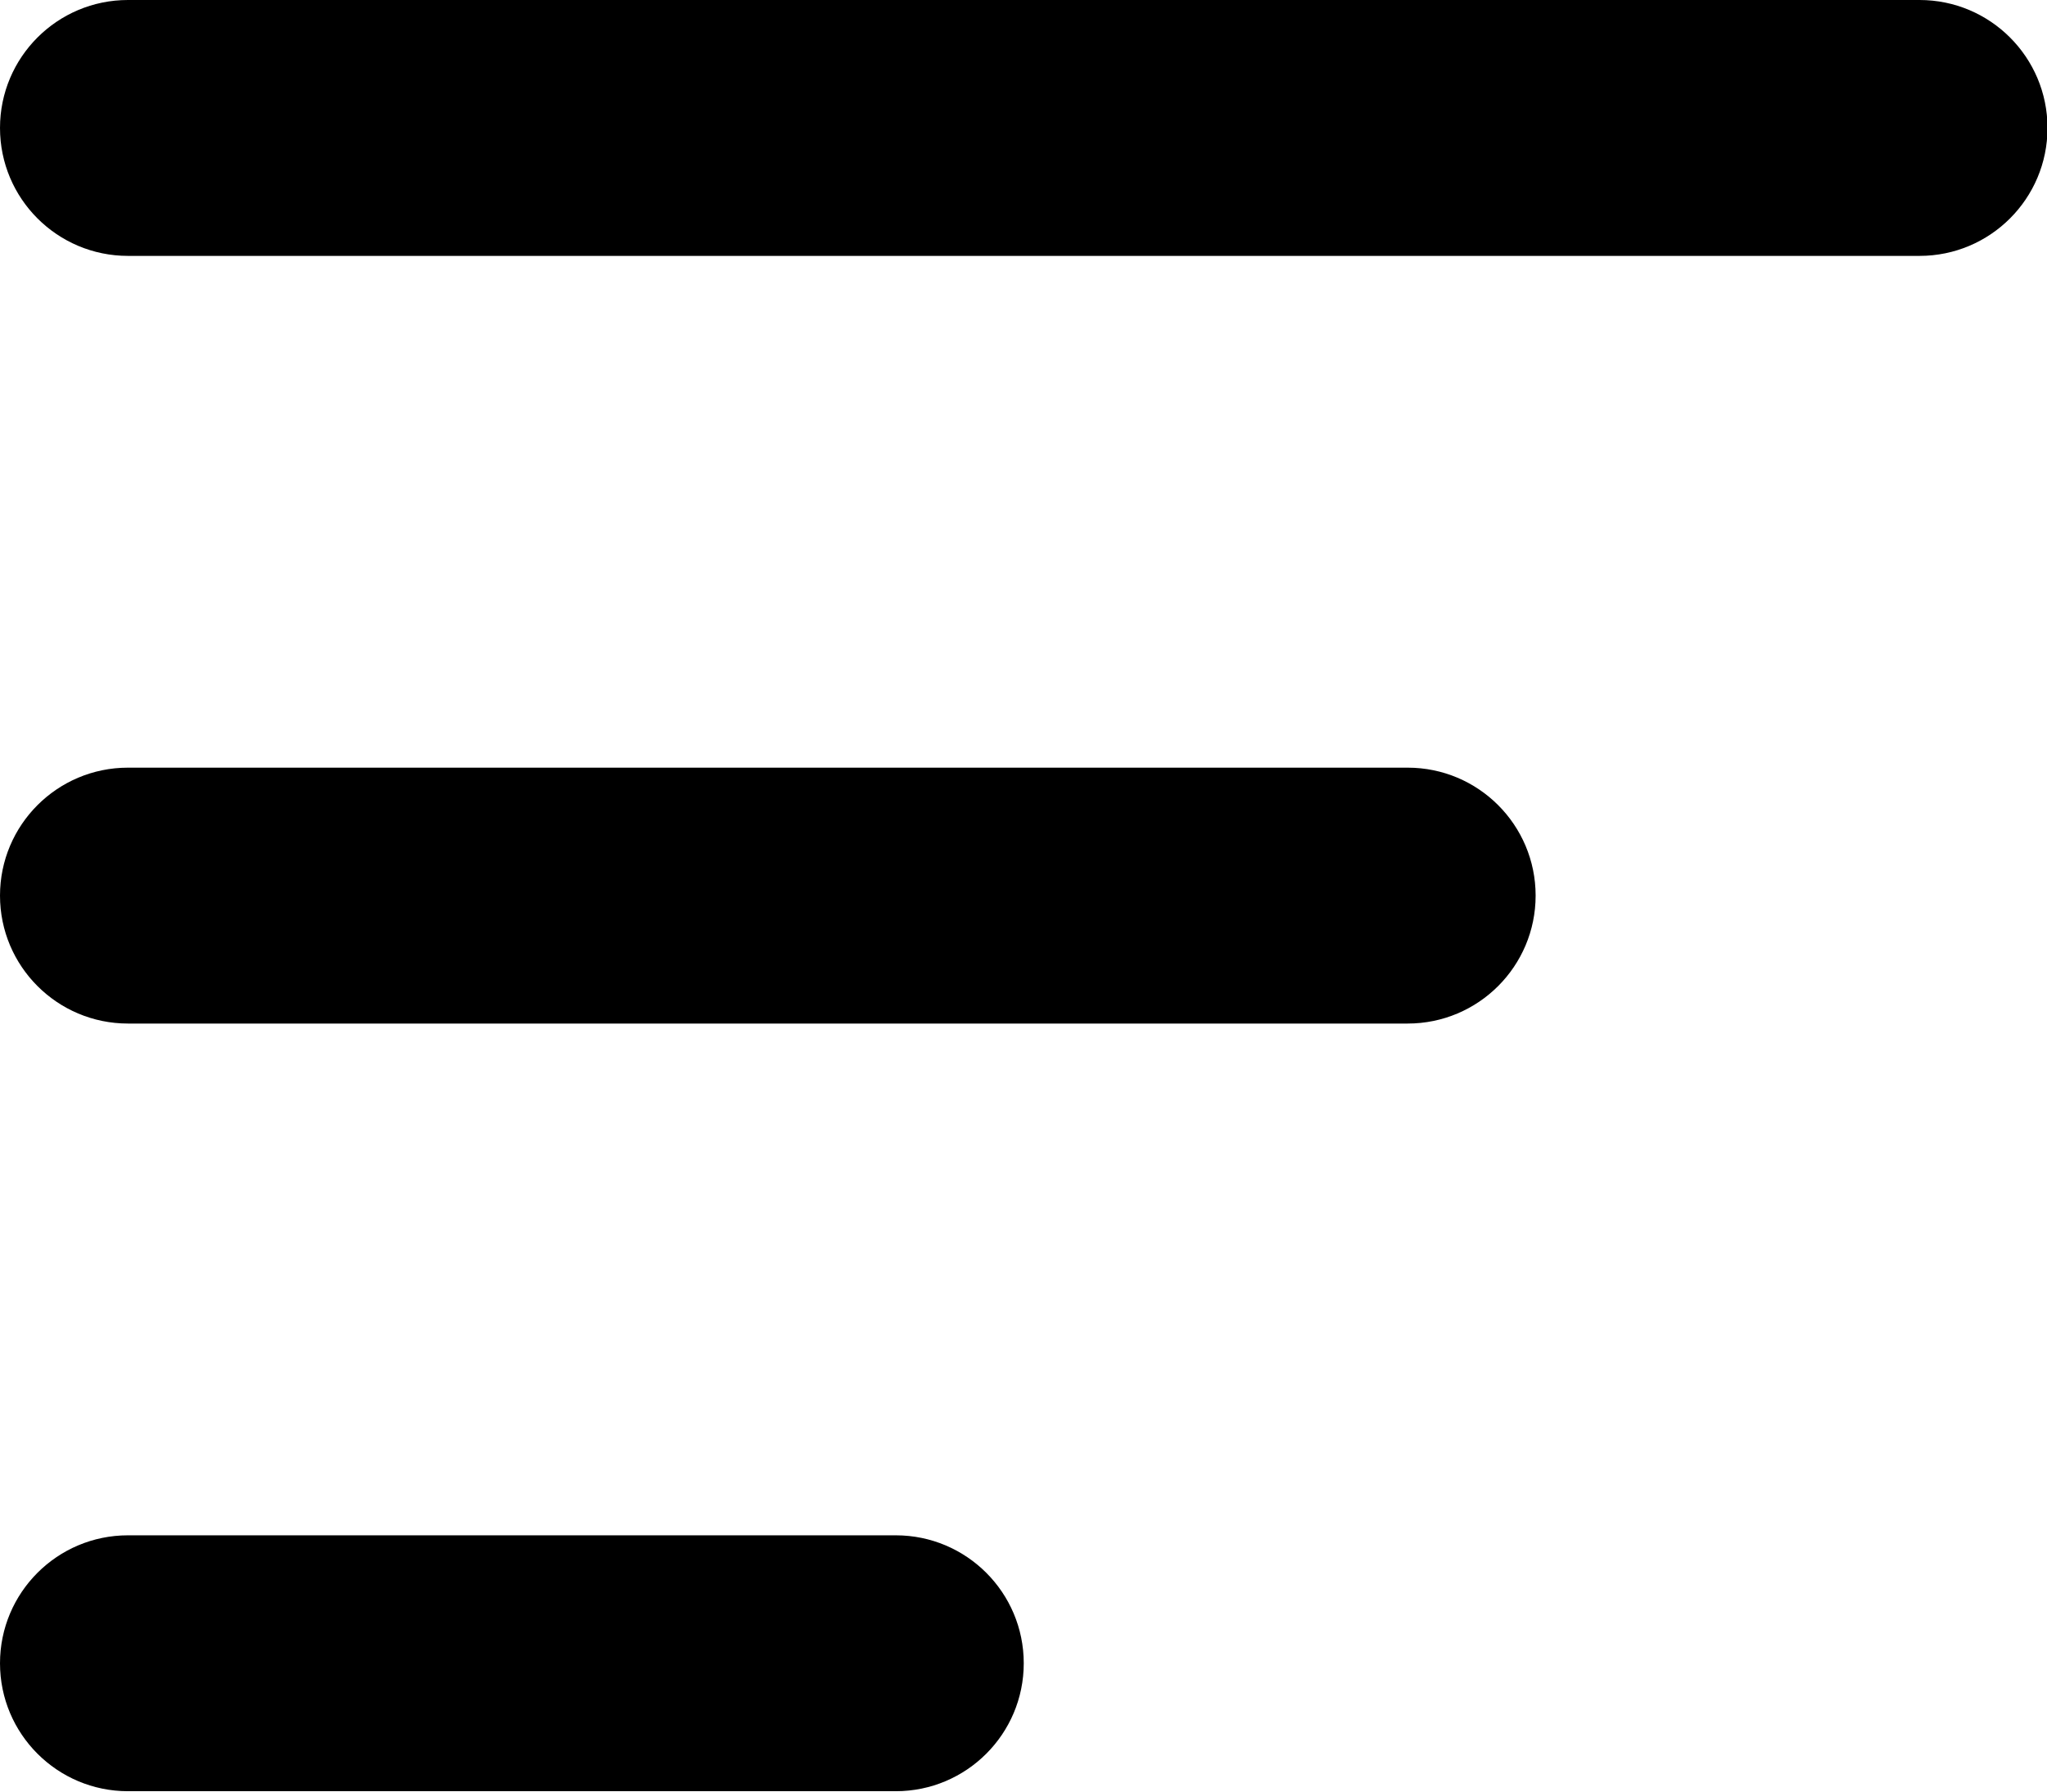
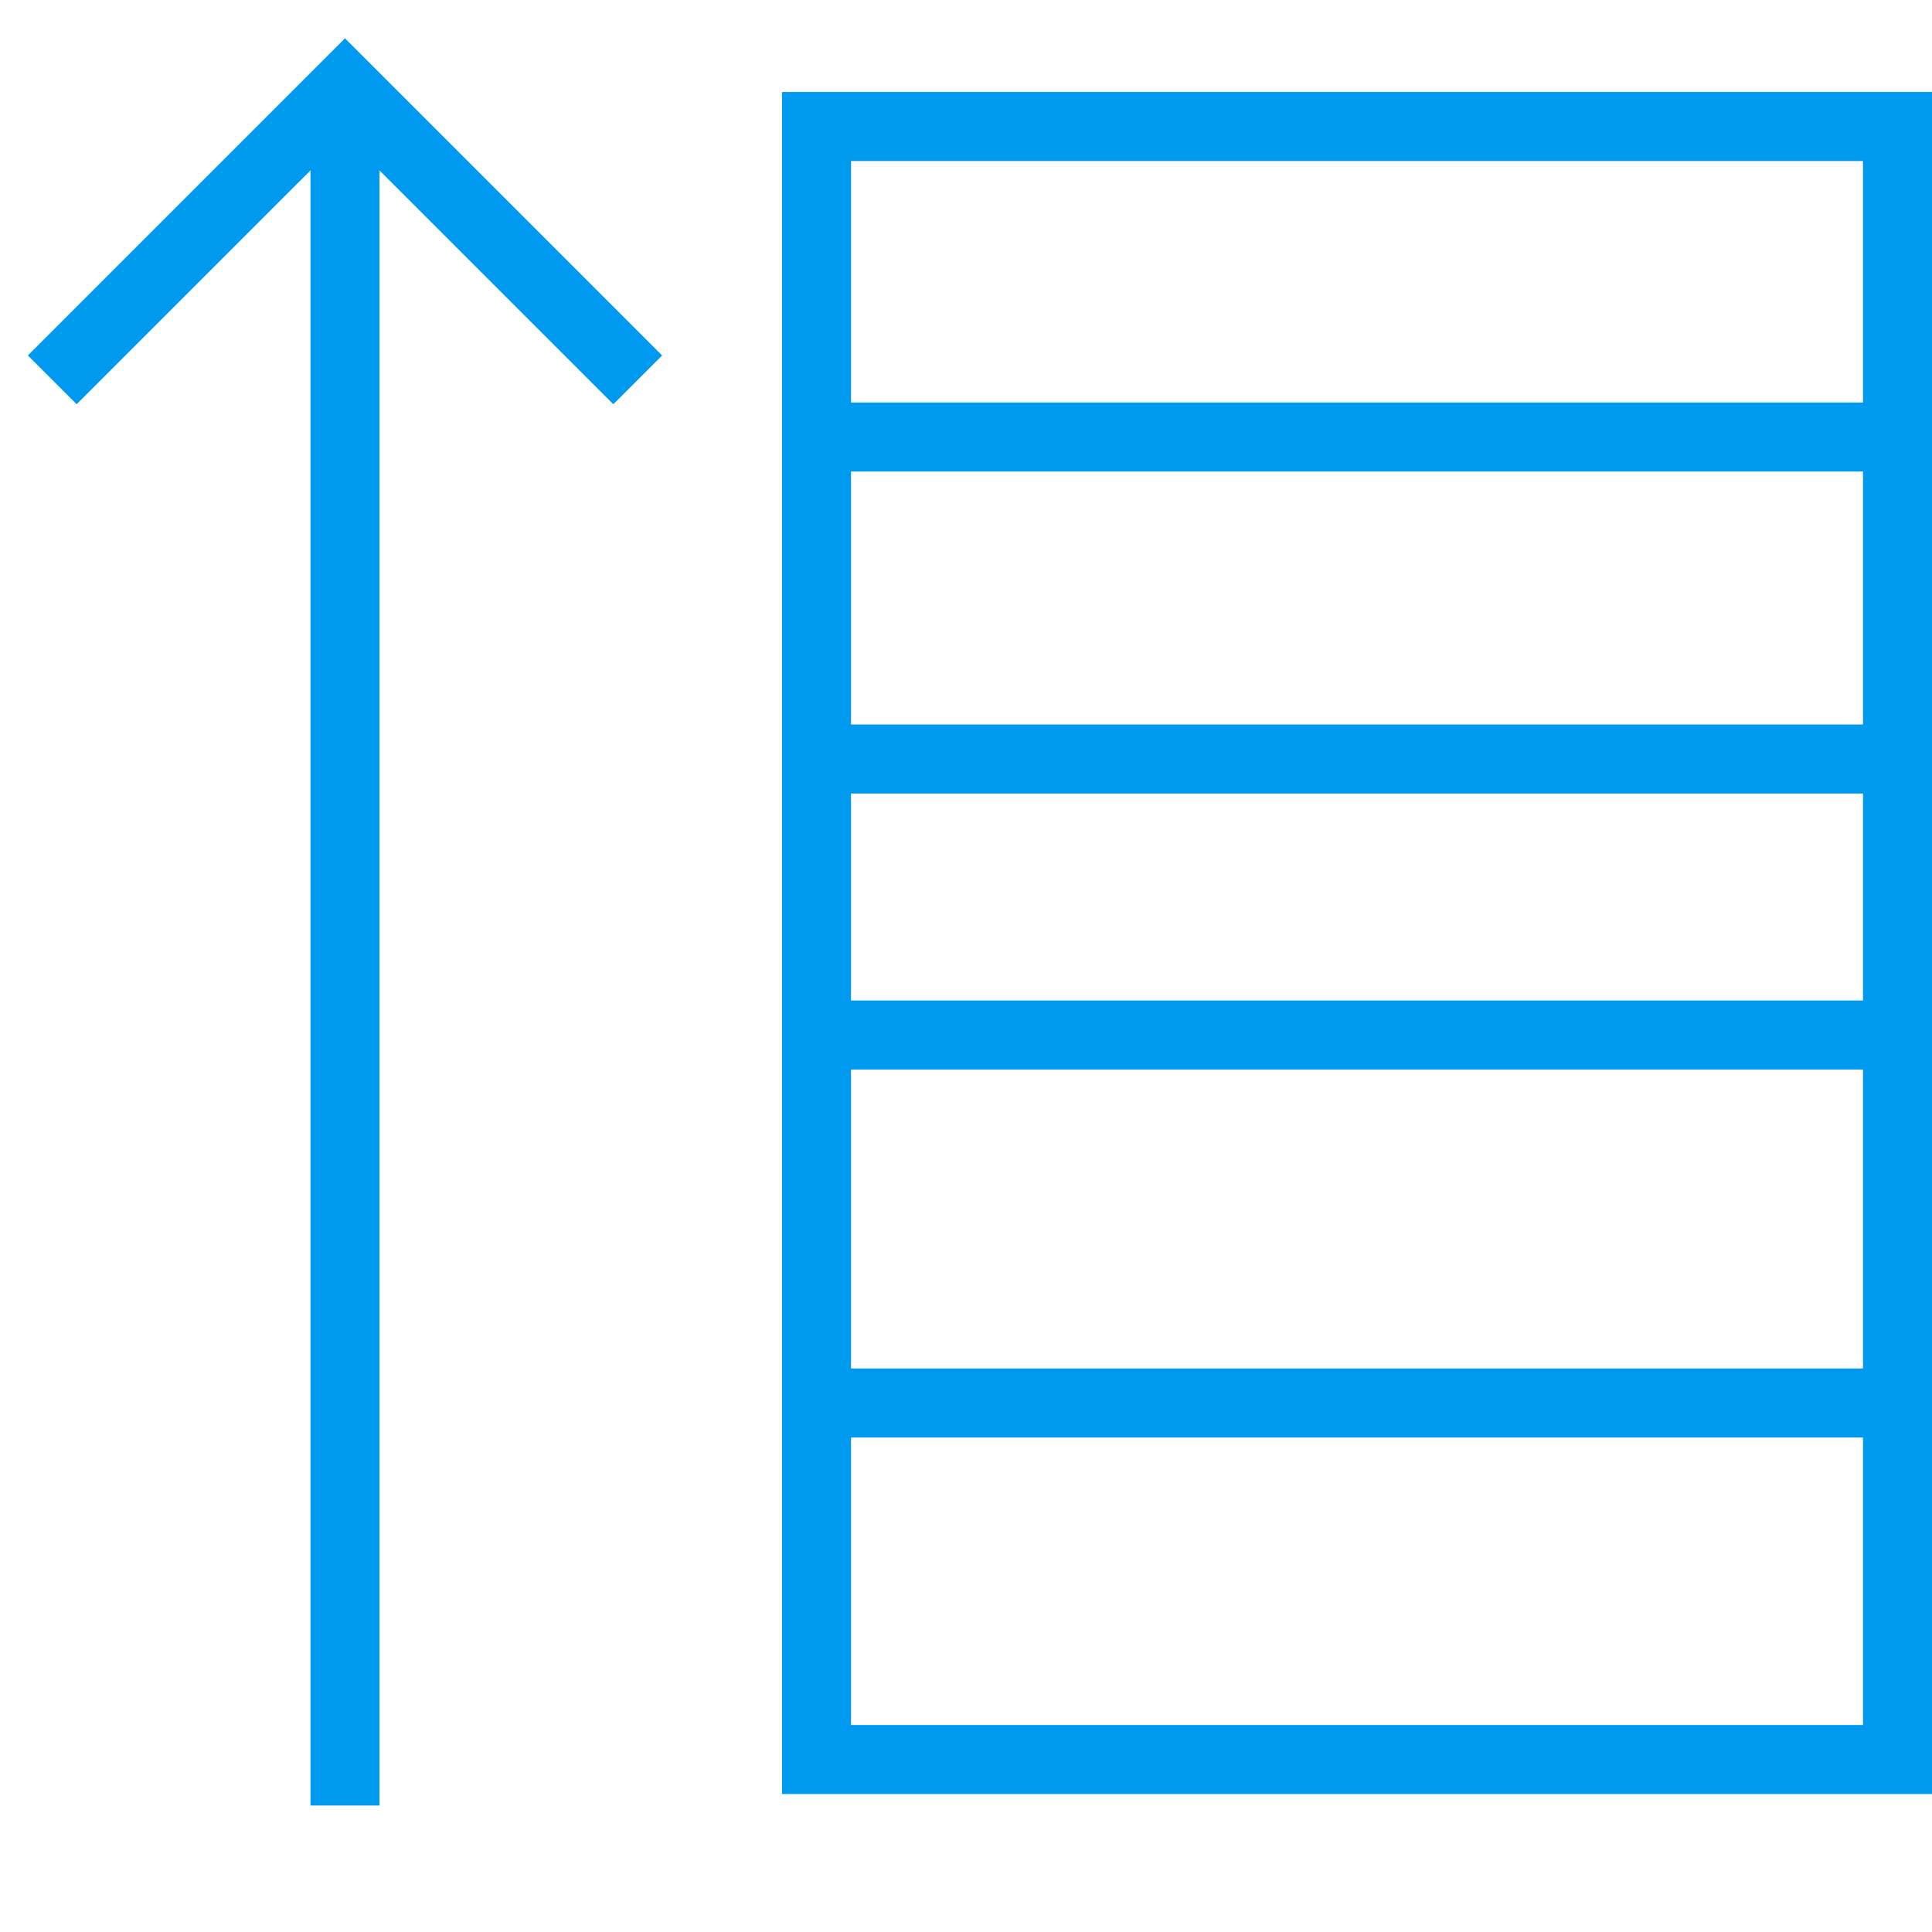
- <svg xmlns="http://www.w3.org/2000/svg" t="1592466316383" class="icon" viewBox="0 0 1170 1024" version="1.1" p-id="5638" width="228.516" height="200">
-   <defs>
-     <style type="text/css" />
-   </defs>
-   <path d="M1097.143 146.286h-1024a73.143 73.143 0 0 1 0-146.286h1024a73.143 73.143 0 0 1 0 146.286z m-1024 292.571h731.429a73.143 73.143 0 0 1 0 146.286h-731.429a73.143 73.143 0 0 1 0-146.286z m0 438.857h438.857a73.143 73.143 0 0 1 0 146.286h-438.857a73.143 73.143 0 0 1 0-146.286z" p-id="5639" />
+ <svg xmlns="http://www.w3.org/2000/svg" width="42px" height="42px" viewBox="0 0 42 42" version="1.1">
+   <g id="云管备份" stroke="none" stroke-width="1" fill="none" fill-rule="evenodd">
+     <g id="磁条" transform="translate(-29, -413)" stroke="#0099F0" stroke-width="1.5">
+       <g id="编组-9" transform="translate(0, 68)">
+         <g id="编组-13备份-3" transform="translate(17, 344)">
+           <g id="TOP5-2" transform="translate(12, 1)">
+             <g id="TOP5" transform="translate(1.136039, 1.893398)">
+               <polyline id="路径" transform="translate(6.363961, 6.363961) rotate(-315) translate(-6.363961, -6.363961) " points="1.864 10.864 1.864 1.864 10.864 1.864" />
+               <line x1="6.364" y1="0.607" x2="6.364" y2="36.607" id="直线-2" stroke-linecap="square" />
+               <rect id="矩形" x="16.614" y="0.857" width="23.5" height="35.5" />
+               <line x1="17.151" y1="7.607" x2="39.364" y2="7.607" id="直线-3" stroke-linecap="square" />
+               <line x1="17.151" y1="14.607" x2="39.364" y2="14.607" id="直线-3备份" stroke-linecap="square" />
+               <line x1="17.151" y1="20.607" x2="39.364" y2="20.607" id="直线-3备份-2" stroke-linecap="square" />
+               <line x1="17.151" y1="28.607" x2="39.364" y2="28.607" id="直线-3备份-3" stroke-linecap="square" />
+             </g>
+           </g>
+         </g>
+       </g>
+     </g>
+   </g>
</svg>
